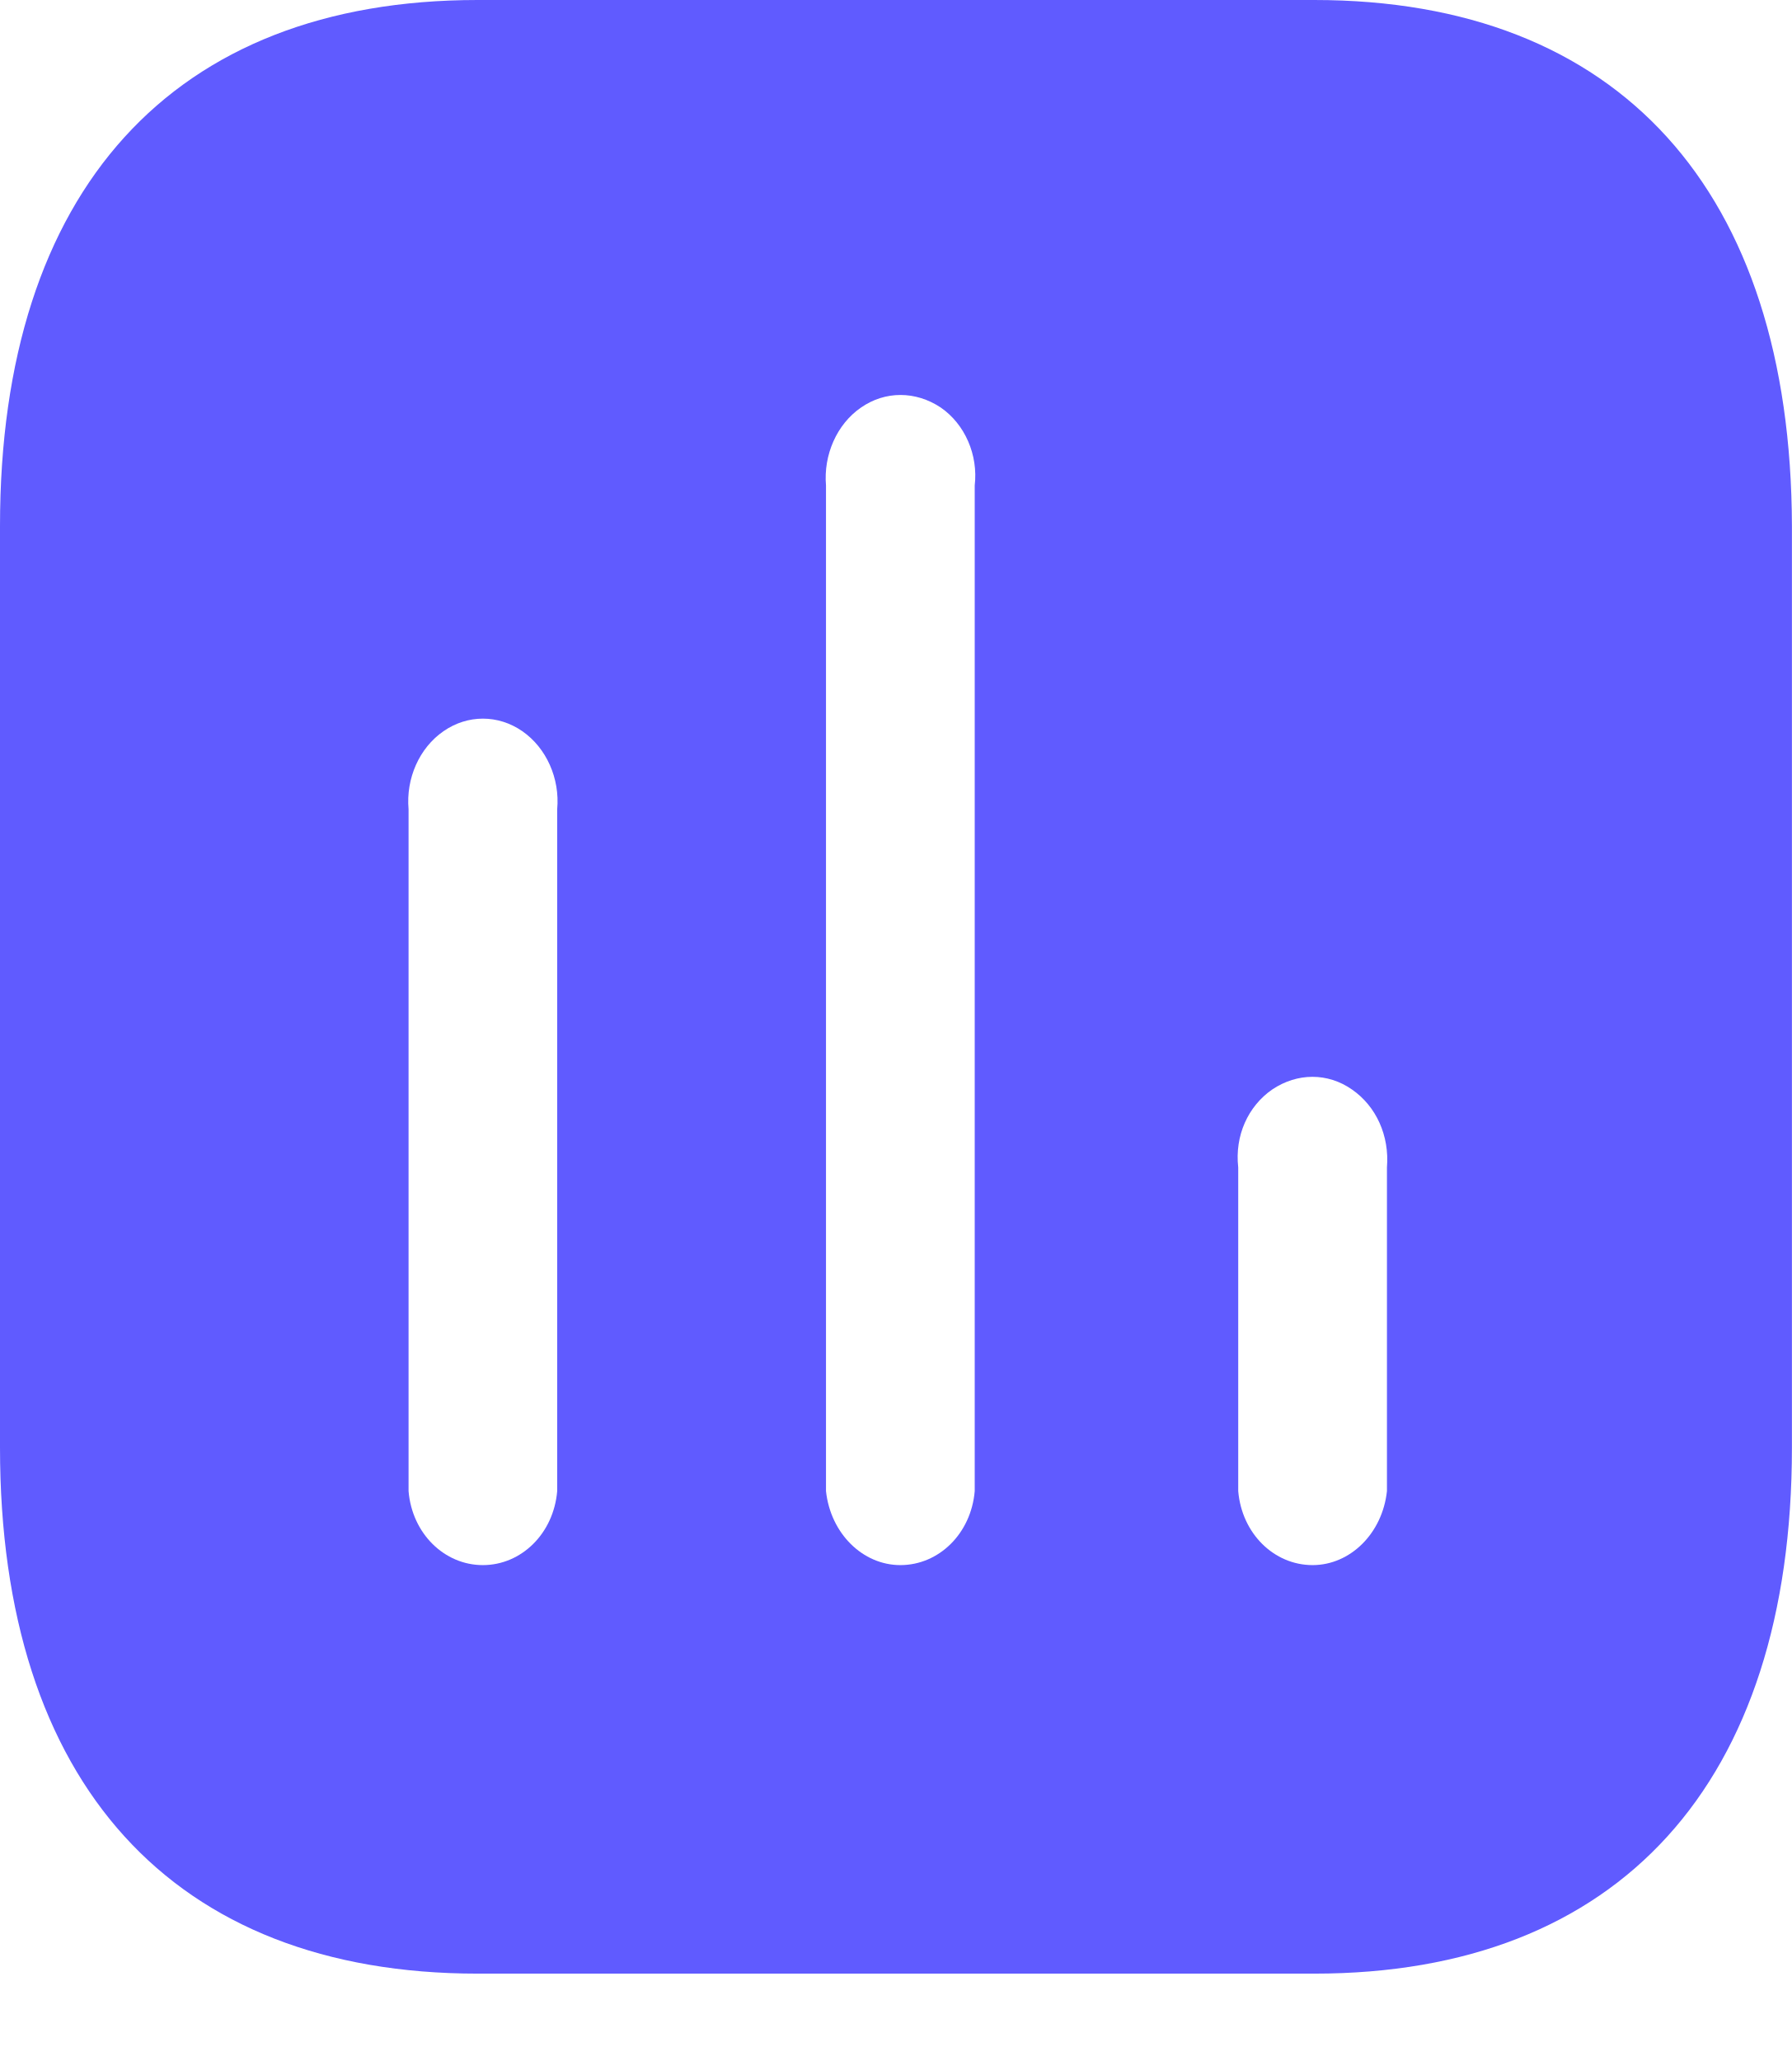
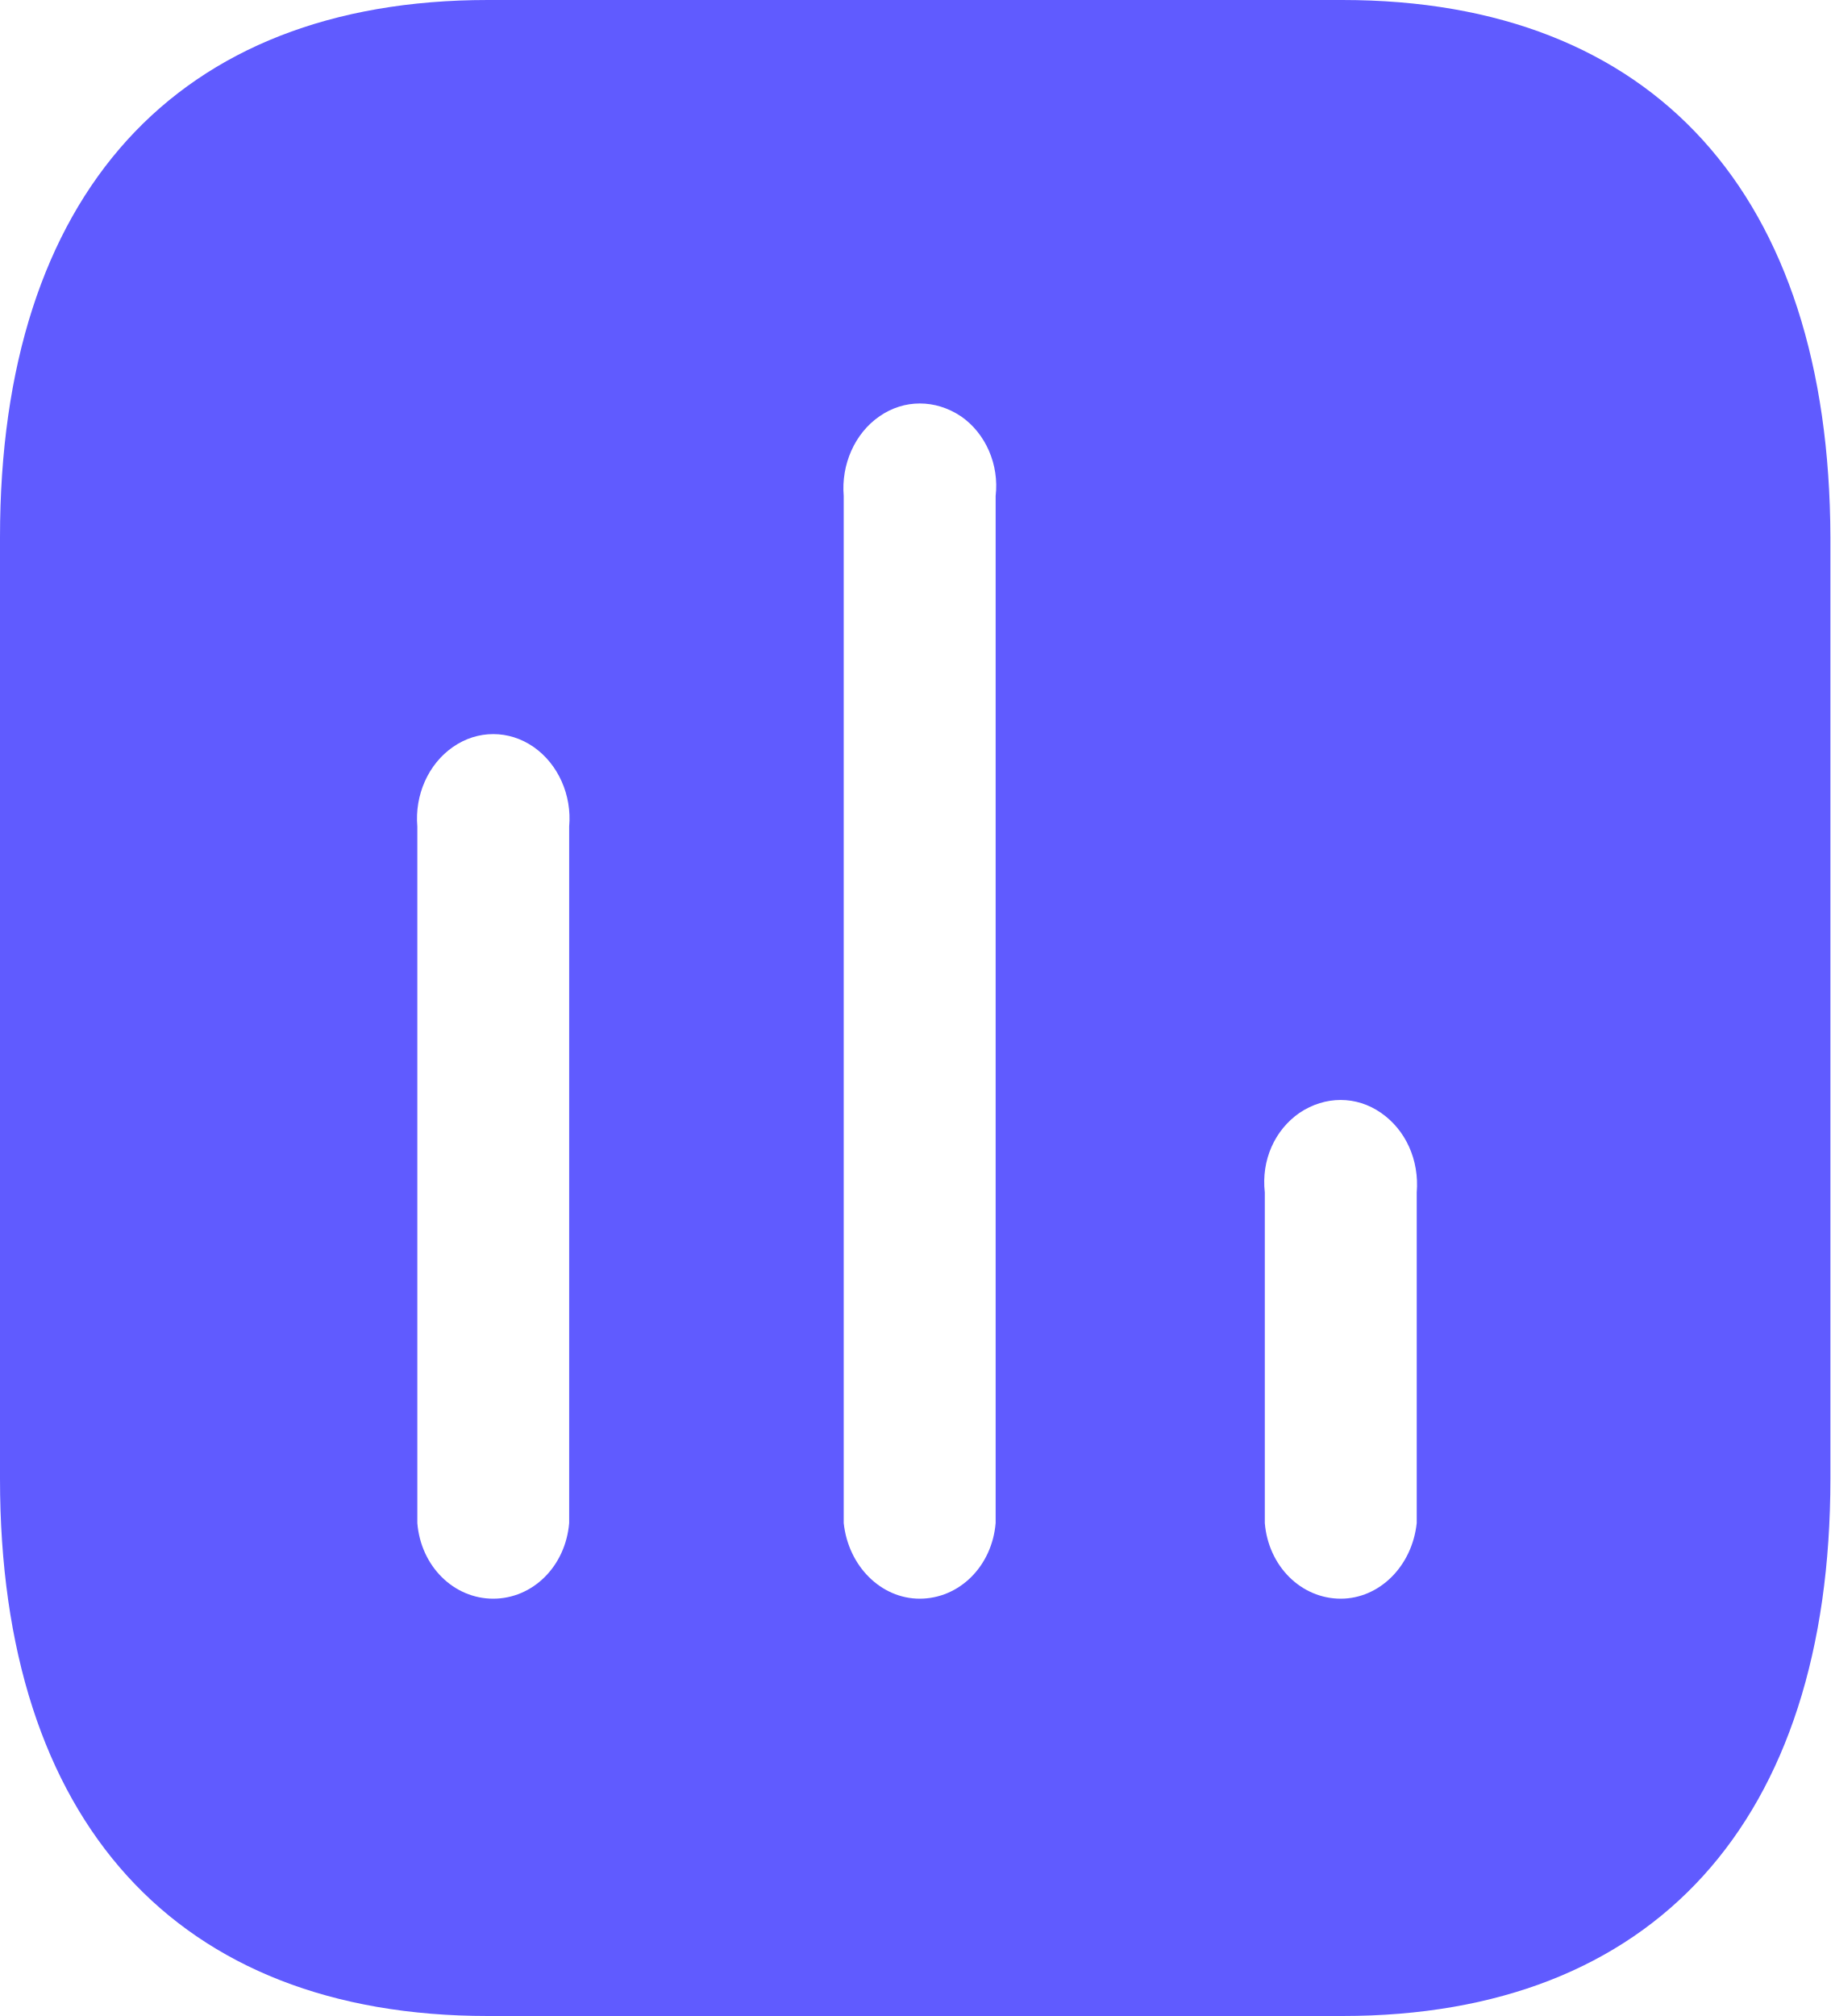
- <svg xmlns="http://www.w3.org/2000/svg" width="20" height="23" viewBox="0 0 20 23" fill="none">
-   <path fill-rule="evenodd" clip-rule="evenodd" d="M5.33 0H14.669C18.07 0 19.99 2.124 20 5.87V16.155C20 19.899 18.07 22.025 14.669 22.025H5.33C1.929 22.025 0 19.899 0 16.155V5.87C0 2.124 1.929 0 5.33 0ZM10.049 17.466C10.48 17.466 10.839 17.113 10.879 16.64V5.418C10.919 5.077 10.77 4.734 10.5 4.548C10.219 4.361 9.879 4.361 9.61 4.548C9.339 4.734 9.19 5.077 9.219 5.418V16.64C9.27 17.113 9.629 17.466 10.049 17.466ZM14.65 17.466C15.07 17.466 15.429 17.113 15.48 16.64V13.028C15.509 12.674 15.36 12.345 15.089 12.158C14.82 11.97 14.48 11.97 14.2 12.158C13.929 12.345 13.78 12.674 13.82 13.028V16.64C13.86 17.113 14.219 17.466 14.65 17.466ZM6.219 16.64C6.179 17.113 5.82 17.466 5.389 17.466C4.959 17.466 4.599 17.113 4.56 16.64V9.03C4.53 8.688 4.679 8.347 4.95 8.16C5.219 7.973 5.56 7.973 5.83 8.16C6.099 8.347 6.25 8.688 6.219 9.03V16.64Z" fill="#605BFF" />
+ <svg xmlns="http://www.w3.org/2000/svg" viewBox="311.798 288.147 20 22.024">
+   <path fill-rule="evenodd" clip-rule="evenodd" d="M 317.128 288.147 L 326.467 288.147 C 329.868 288.147 331.788 290.271 331.798 294.016 L 331.798 304.302 C 331.798 308.046 329.868 310.171 326.467 310.171 L 317.128 310.171 C 313.727 310.171 311.798 308.046 311.798 304.302 L 311.798 294.016 C 311.798 290.271 313.727 288.147 317.128 288.147 Z M 321.847 305.612 C 322.278 305.612 322.637 305.26 322.677 304.786 L 322.677 293.565 C 322.717 293.223 322.568 292.881 322.298 292.695 C 322.017 292.508 321.677 292.508 321.408 292.695 C 321.137 292.881 320.988 293.223 321.017 293.565 L 321.017 304.786 C 321.068 305.26 321.427 305.612 321.847 305.612 Z M 326.448 305.612 C 326.868 305.612 327.227 305.26 327.278 304.786 L 327.278 301.174 C 327.307 300.821 327.158 300.491 326.887 300.304 C 326.618 300.117 326.278 300.117 325.998 300.304 C 325.727 300.491 325.578 300.821 325.618 301.174 L 325.618 304.786 C 325.658 305.26 326.017 305.612 326.448 305.612 Z M 318.017 304.786 C 317.977 305.26 317.618 305.612 317.187 305.612 C 316.757 305.612 316.397 305.26 316.358 304.786 L 316.358 297.177 C 316.328 296.834 316.477 296.494 316.748 296.307 C 317.017 296.12 317.358 296.12 317.628 296.307 C 317.897 296.494 318.048 296.834 318.017 297.177 L 318.017 304.786 Z" fill="#605BFF" />
</svg>
